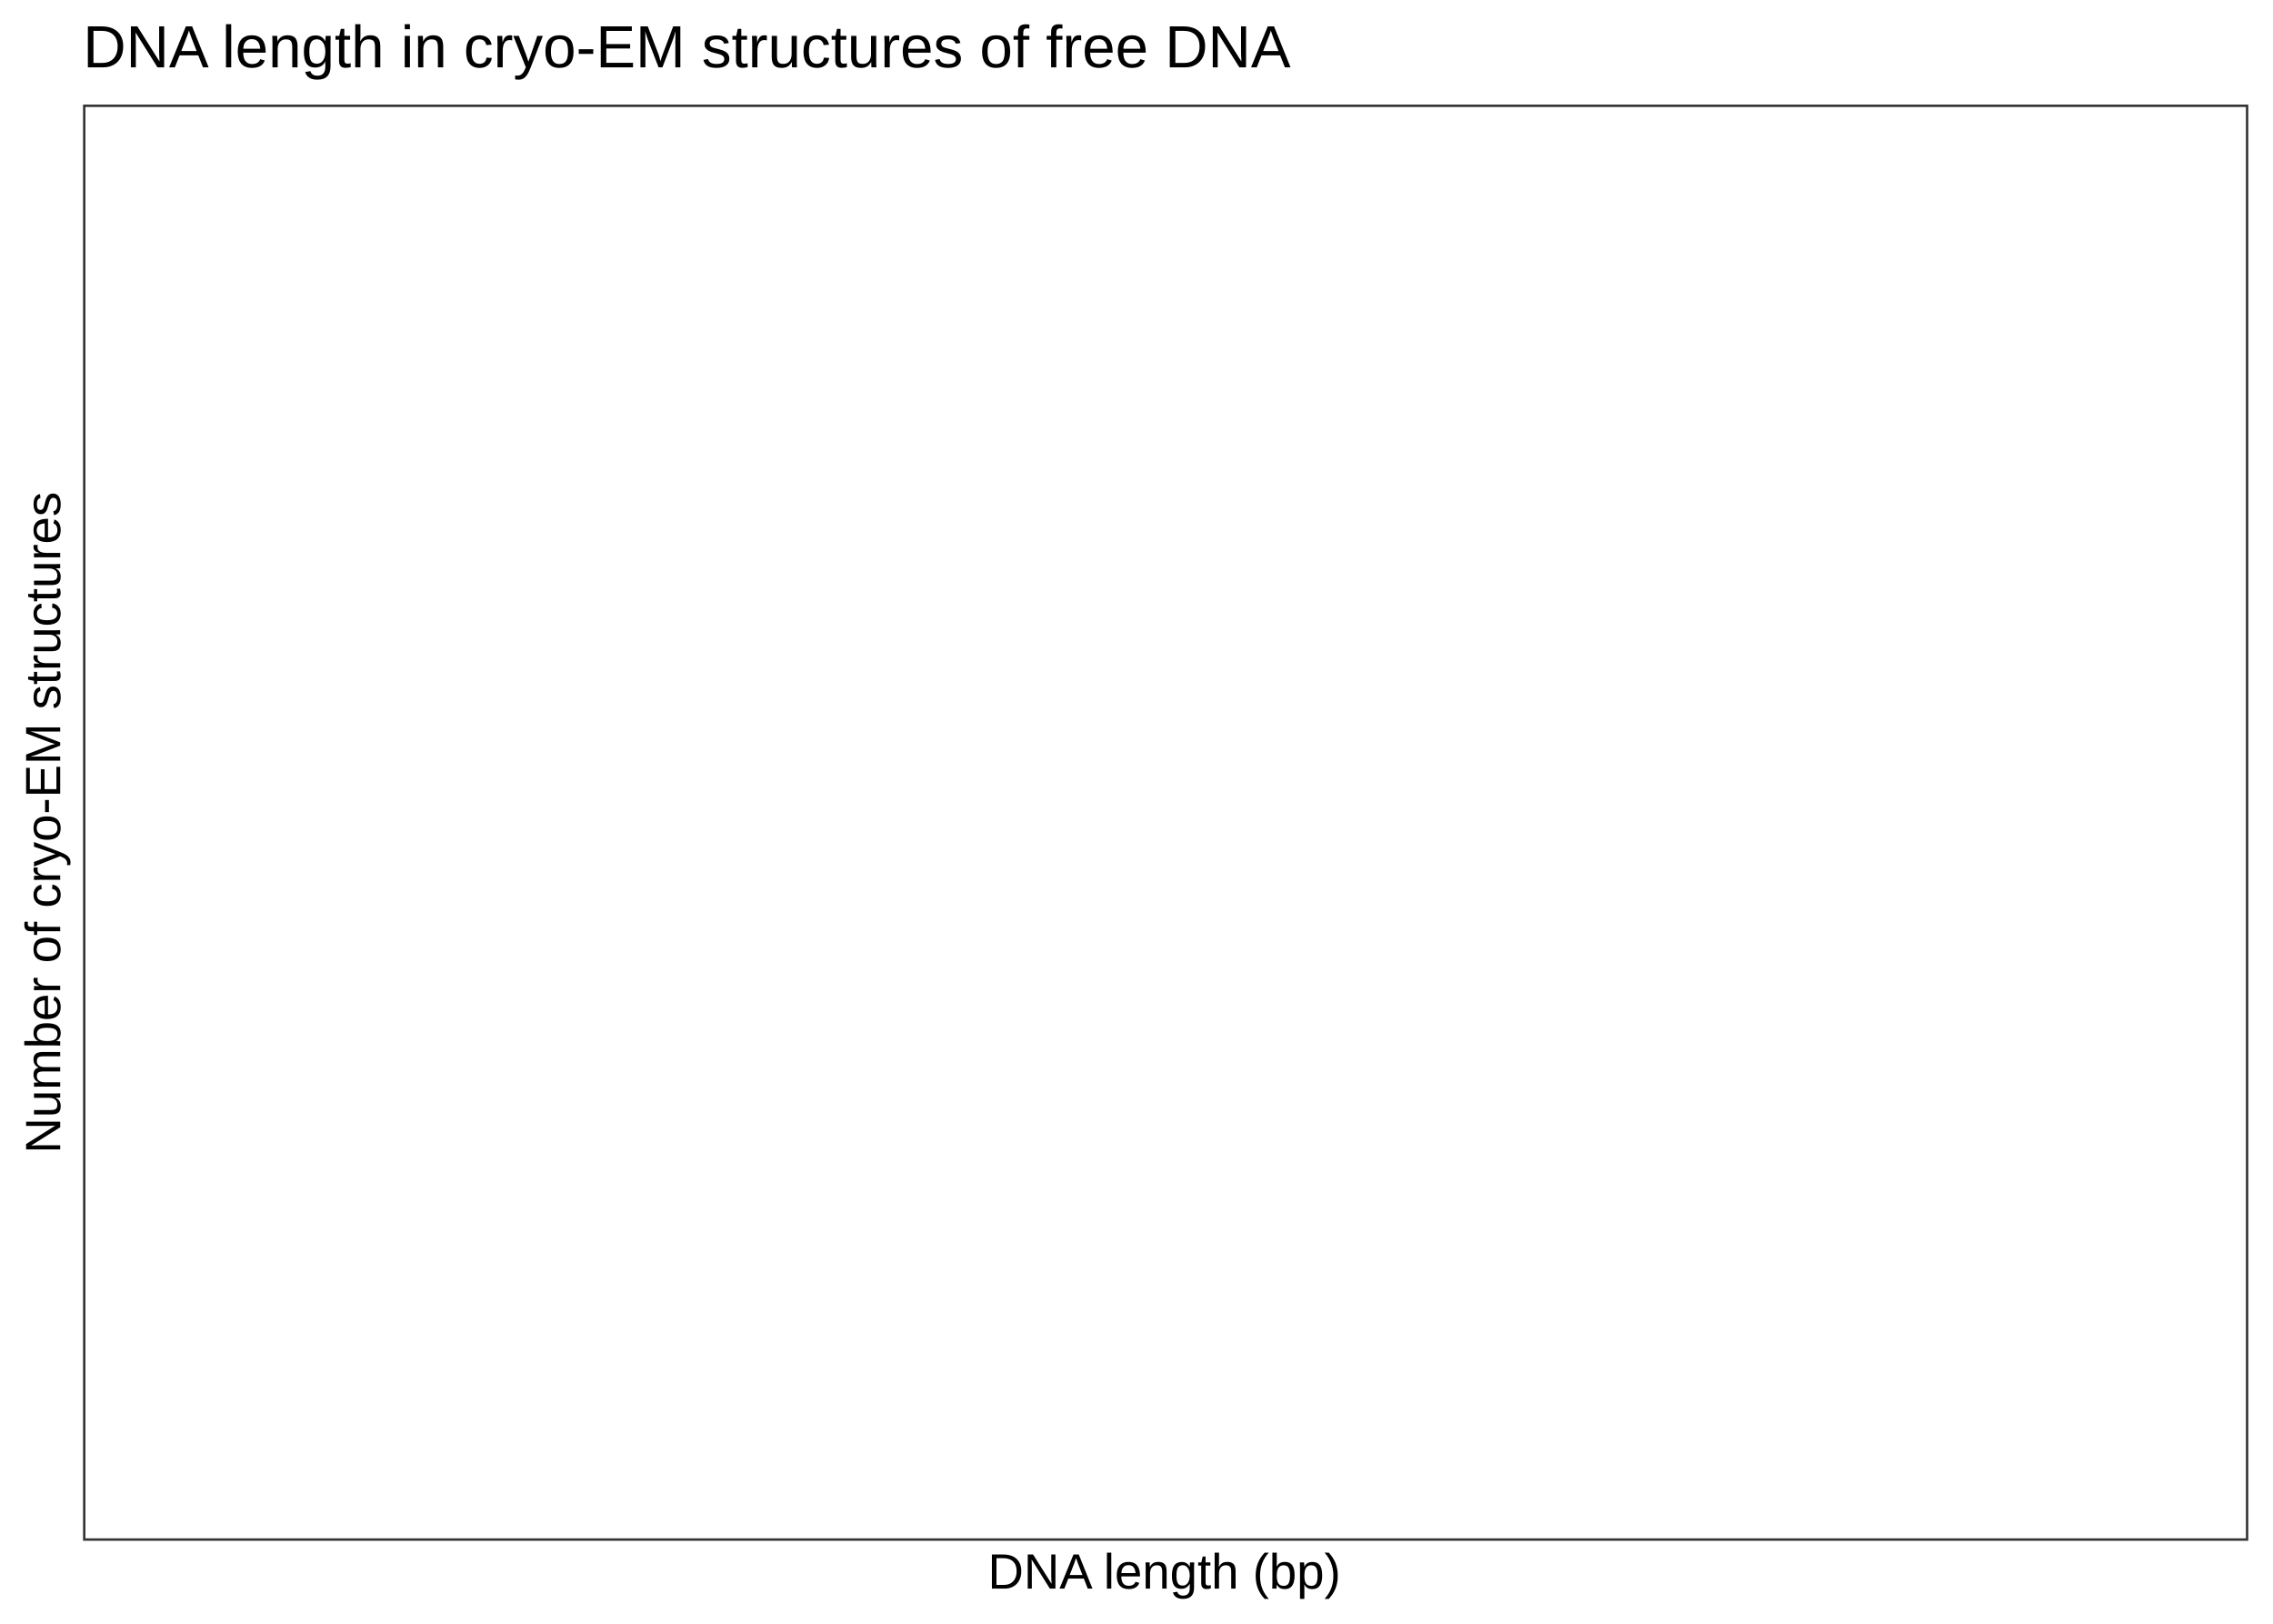
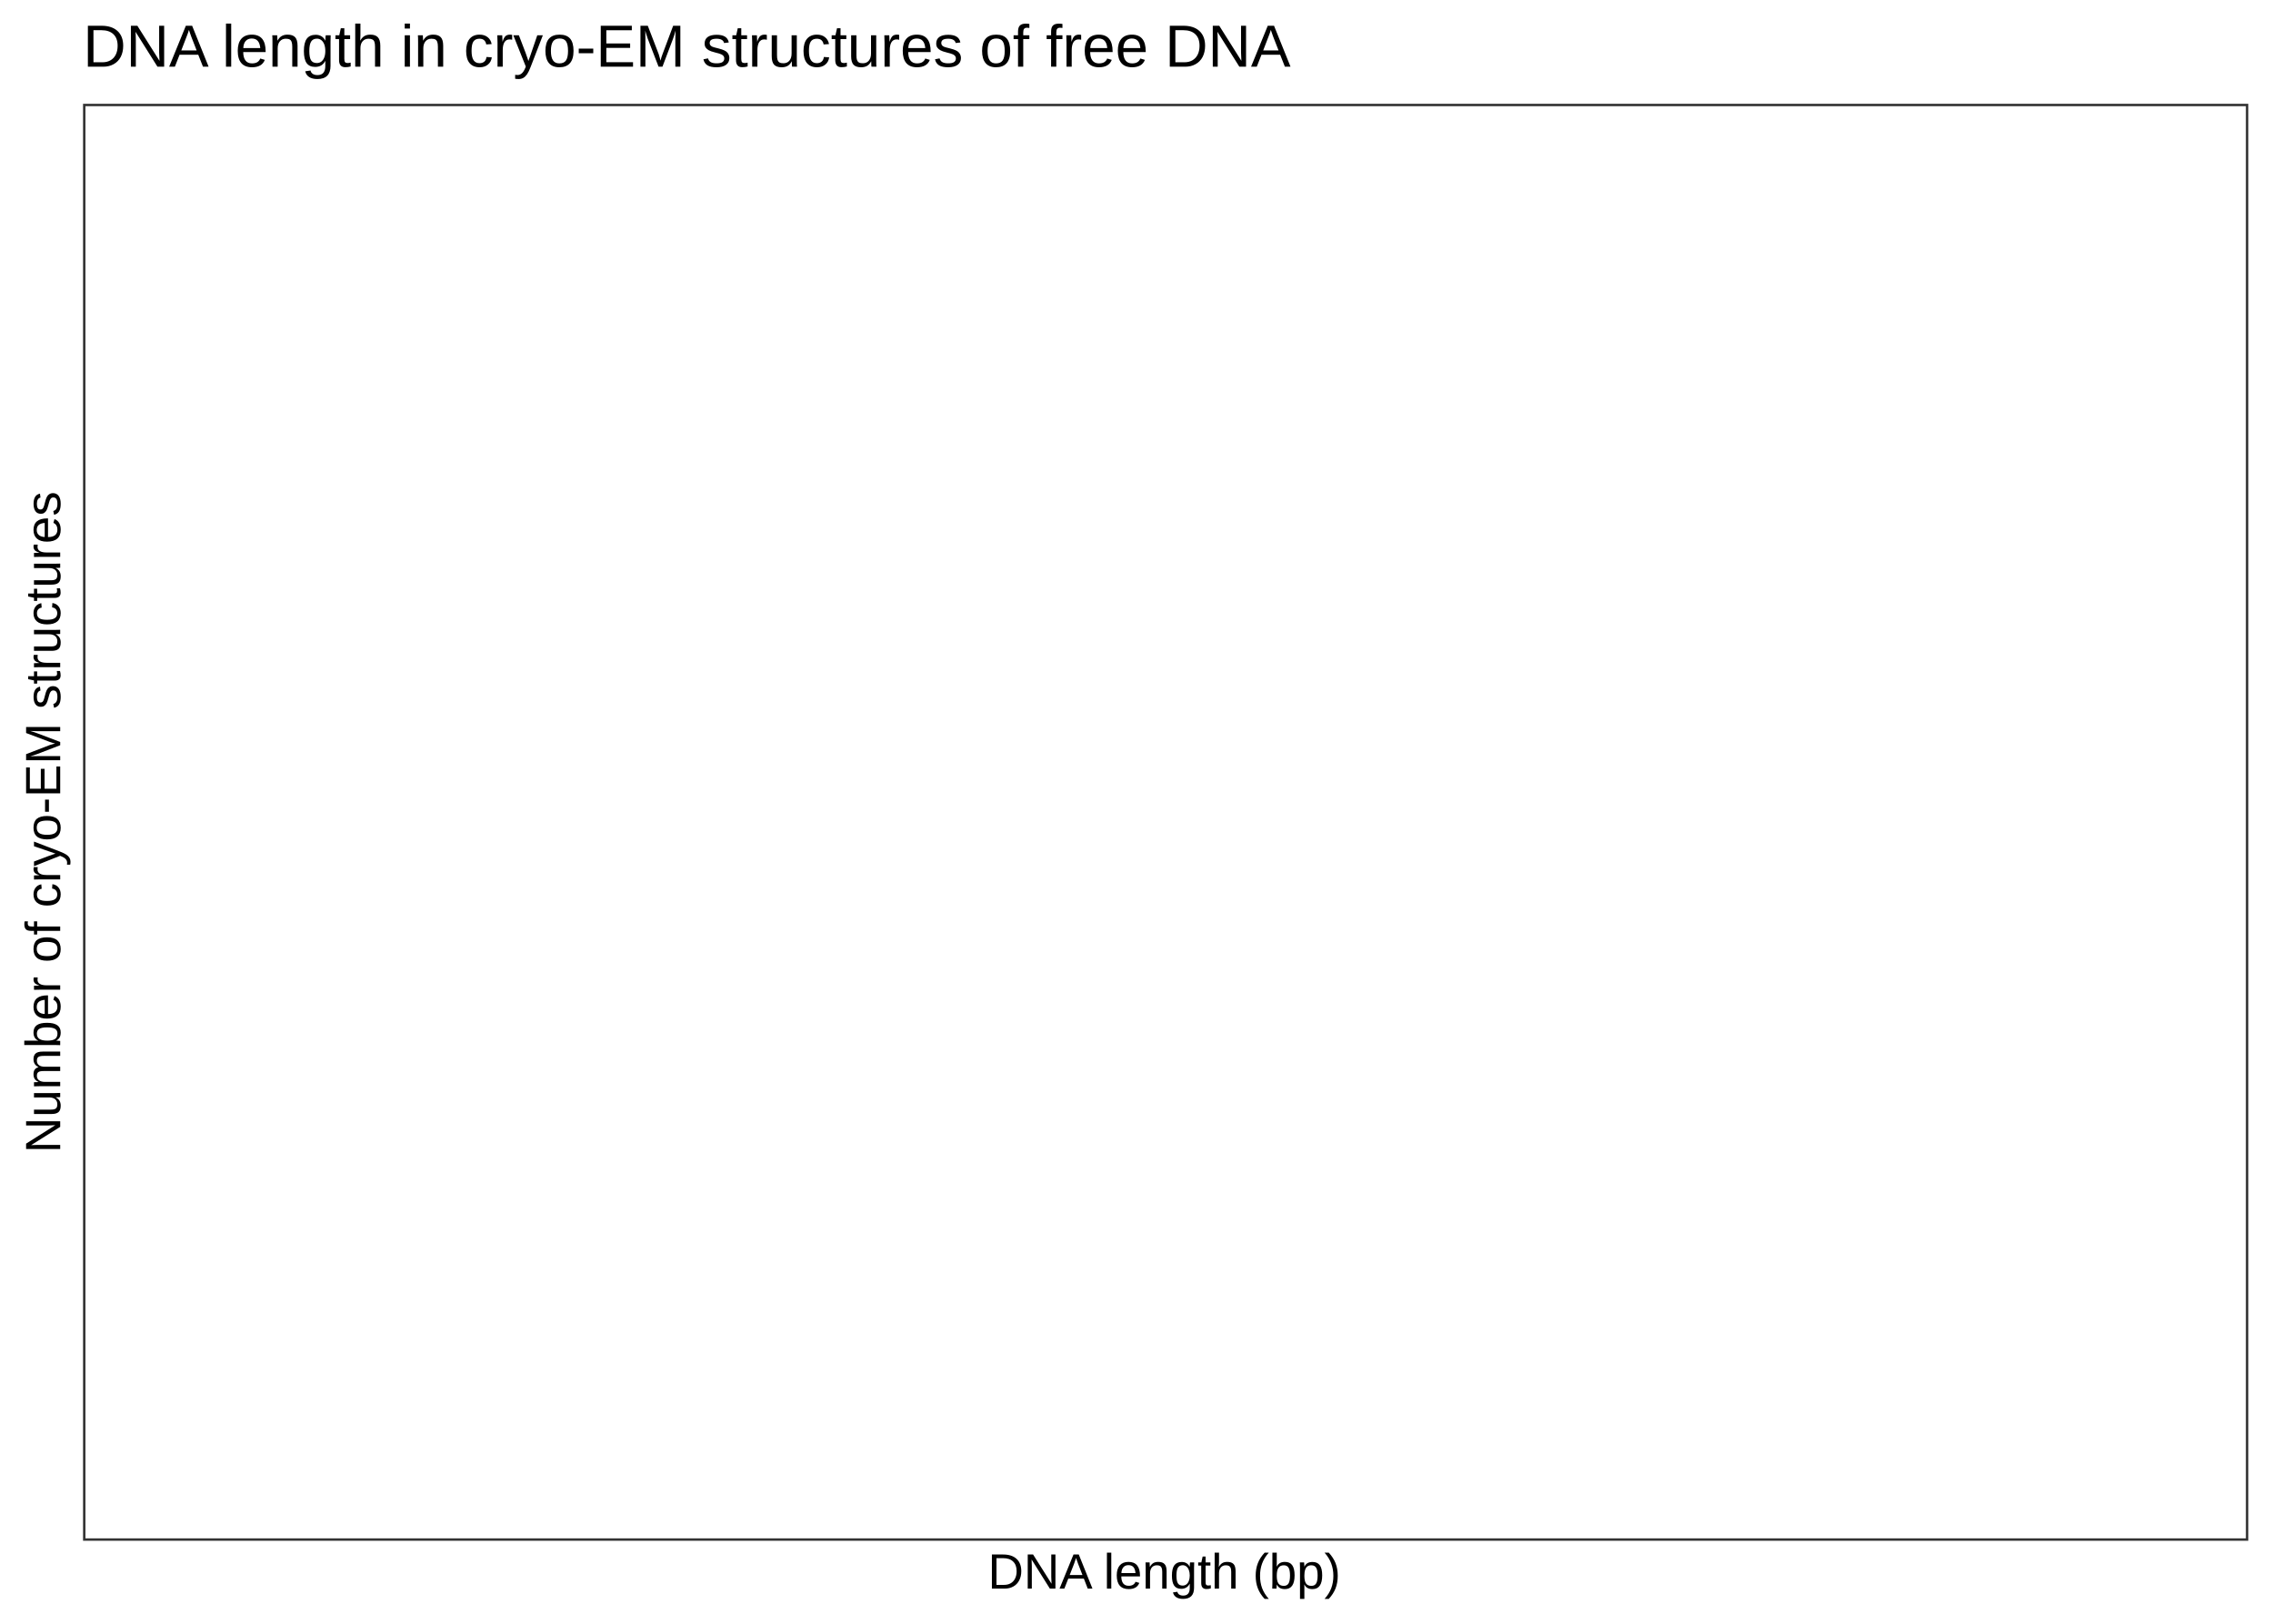
<svg xmlns="http://www.w3.org/2000/svg" viewBox="0 0 504.00 360.00">
  <defs>
    <style type="text/css">
    line, polyline, polygon, path, rect, circle {
      fill: none;
      stroke: #000000;
      stroke-linecap: round;
      stroke-linejoin: round;
      stroke-miterlimit: 10.00;
    }
  </style>
  </defs>
  <rect width="100%" height="100%" style="stroke: none; fill: #FFFFFF;" />
-   <rect x="0.00" y="0" width="504.00" height="360.00" style="stroke-width: 1.07; stroke: #FFFFFF; fill: #FFFFFF;" />
+   <rect x="0" y="0" width="504.00" height="360.00" style="stroke-width: 1.07; stroke: #FFFFFF; fill: #FFFFFF;" />
  <defs>
-     <clipPath id="cpMTguNDF8NDk4LjUyfDM0MS41OXwyMy4xOQ==">
-       <rect x="18.41" y="23.19" width="480.11" height="318.41" />
+     <clipPath id="cpMTguNDF8NDk4LjUyfDM0MS41OXwyMy4wMQ==">
+       <rect x="18.41" y="23.01" width="480.11" height="318.59" />
    </clipPath>
  </defs>
-   <rect x="18.41" y="23.19" width="480.11" height="318.41" style="stroke-width: 1.07; stroke: none; fill: #FFFFFF;" clip-path="url(#cpMTguNDF8NDk4LjUyfDM0MS41OXwyMy4xOQ==)" />
-   <rect x="18.41" y="23.19" width="480.11" height="318.41" style="stroke-width: 1.07; stroke: #333333;" clip-path="url(#cpMTguNDF8NDk4LjUyfDM0MS41OXwyMy4xOQ==)" />
+   <rect x="18.41" y="23.01" width="480.11" height="318.59" style="stroke-width: 1.07; stroke: none; fill: #FFFFFF;" clip-path="url(#cpMTguNDF8NDk4LjUyfDM0MS41OXwyMy4wMQ==)" />
+   <rect x="18.41" y="23.01" width="480.11" height="318.59" style="stroke-width: 1.07; stroke: #333333;" clip-path="url(#cpMTguNDF8NDk4LjUyfDM0MS41OXwyMy4wMQ==)" />
  <defs>
    <clipPath id="cpMC4wMHw1MDQuMDB8MzYwLjAwfDAuMDA=">
      <rect x="0.00" y="0.00" width="504.00" height="360.00" />
    </clipPath>
  </defs>
  <g clip-path="url(#cpMC4wMHw1MDQuMDB8MzYwLjAwfDAuMDA=)">
    <text x="219.03" y="352.21" style="font-size: 11.00px; font-family: Arial;" textLength="78.87px" lengthAdjust="spacingAndGlyphs">DNA length (bp)</text>
  </g>
  <g clip-path="url(#cpMC4wMHw1MDQuMDB8MzYwLjAwfDAuMDA=)">
-     <text transform="translate(13.35,255.74) rotate(-90)" style="font-size: 11.00px; font-family: Arial;" textLength="146.70px" lengthAdjust="spacingAndGlyphs">Number of cryo-EM structures</text>
+     <text transform="translate(13.35,255.65) rotate(-90)" style="font-size: 11.00px; font-family: Arial;" textLength="146.70px" lengthAdjust="spacingAndGlyphs">Number of cryo-EM structures</text>
  </g>
  <g clip-path="url(#cpMC4wMHw1MDQuMDB8MzYwLjAwfDAuMDA=)">
-     <text x="18.41" y="14.93" style="font-size: 13.20px; font-family: Arial;" textLength="268.49px" lengthAdjust="spacingAndGlyphs">DNA length in cryo-EM structures of free DNA</text>
+     <text x="18.41" y="14.79" style="font-size: 13.20px; font-family: Arial;" textLength="264.42px" lengthAdjust="spacingAndGlyphs">DNA length in cryo-EM structures of free DNA</text>
  </g>
</svg>
